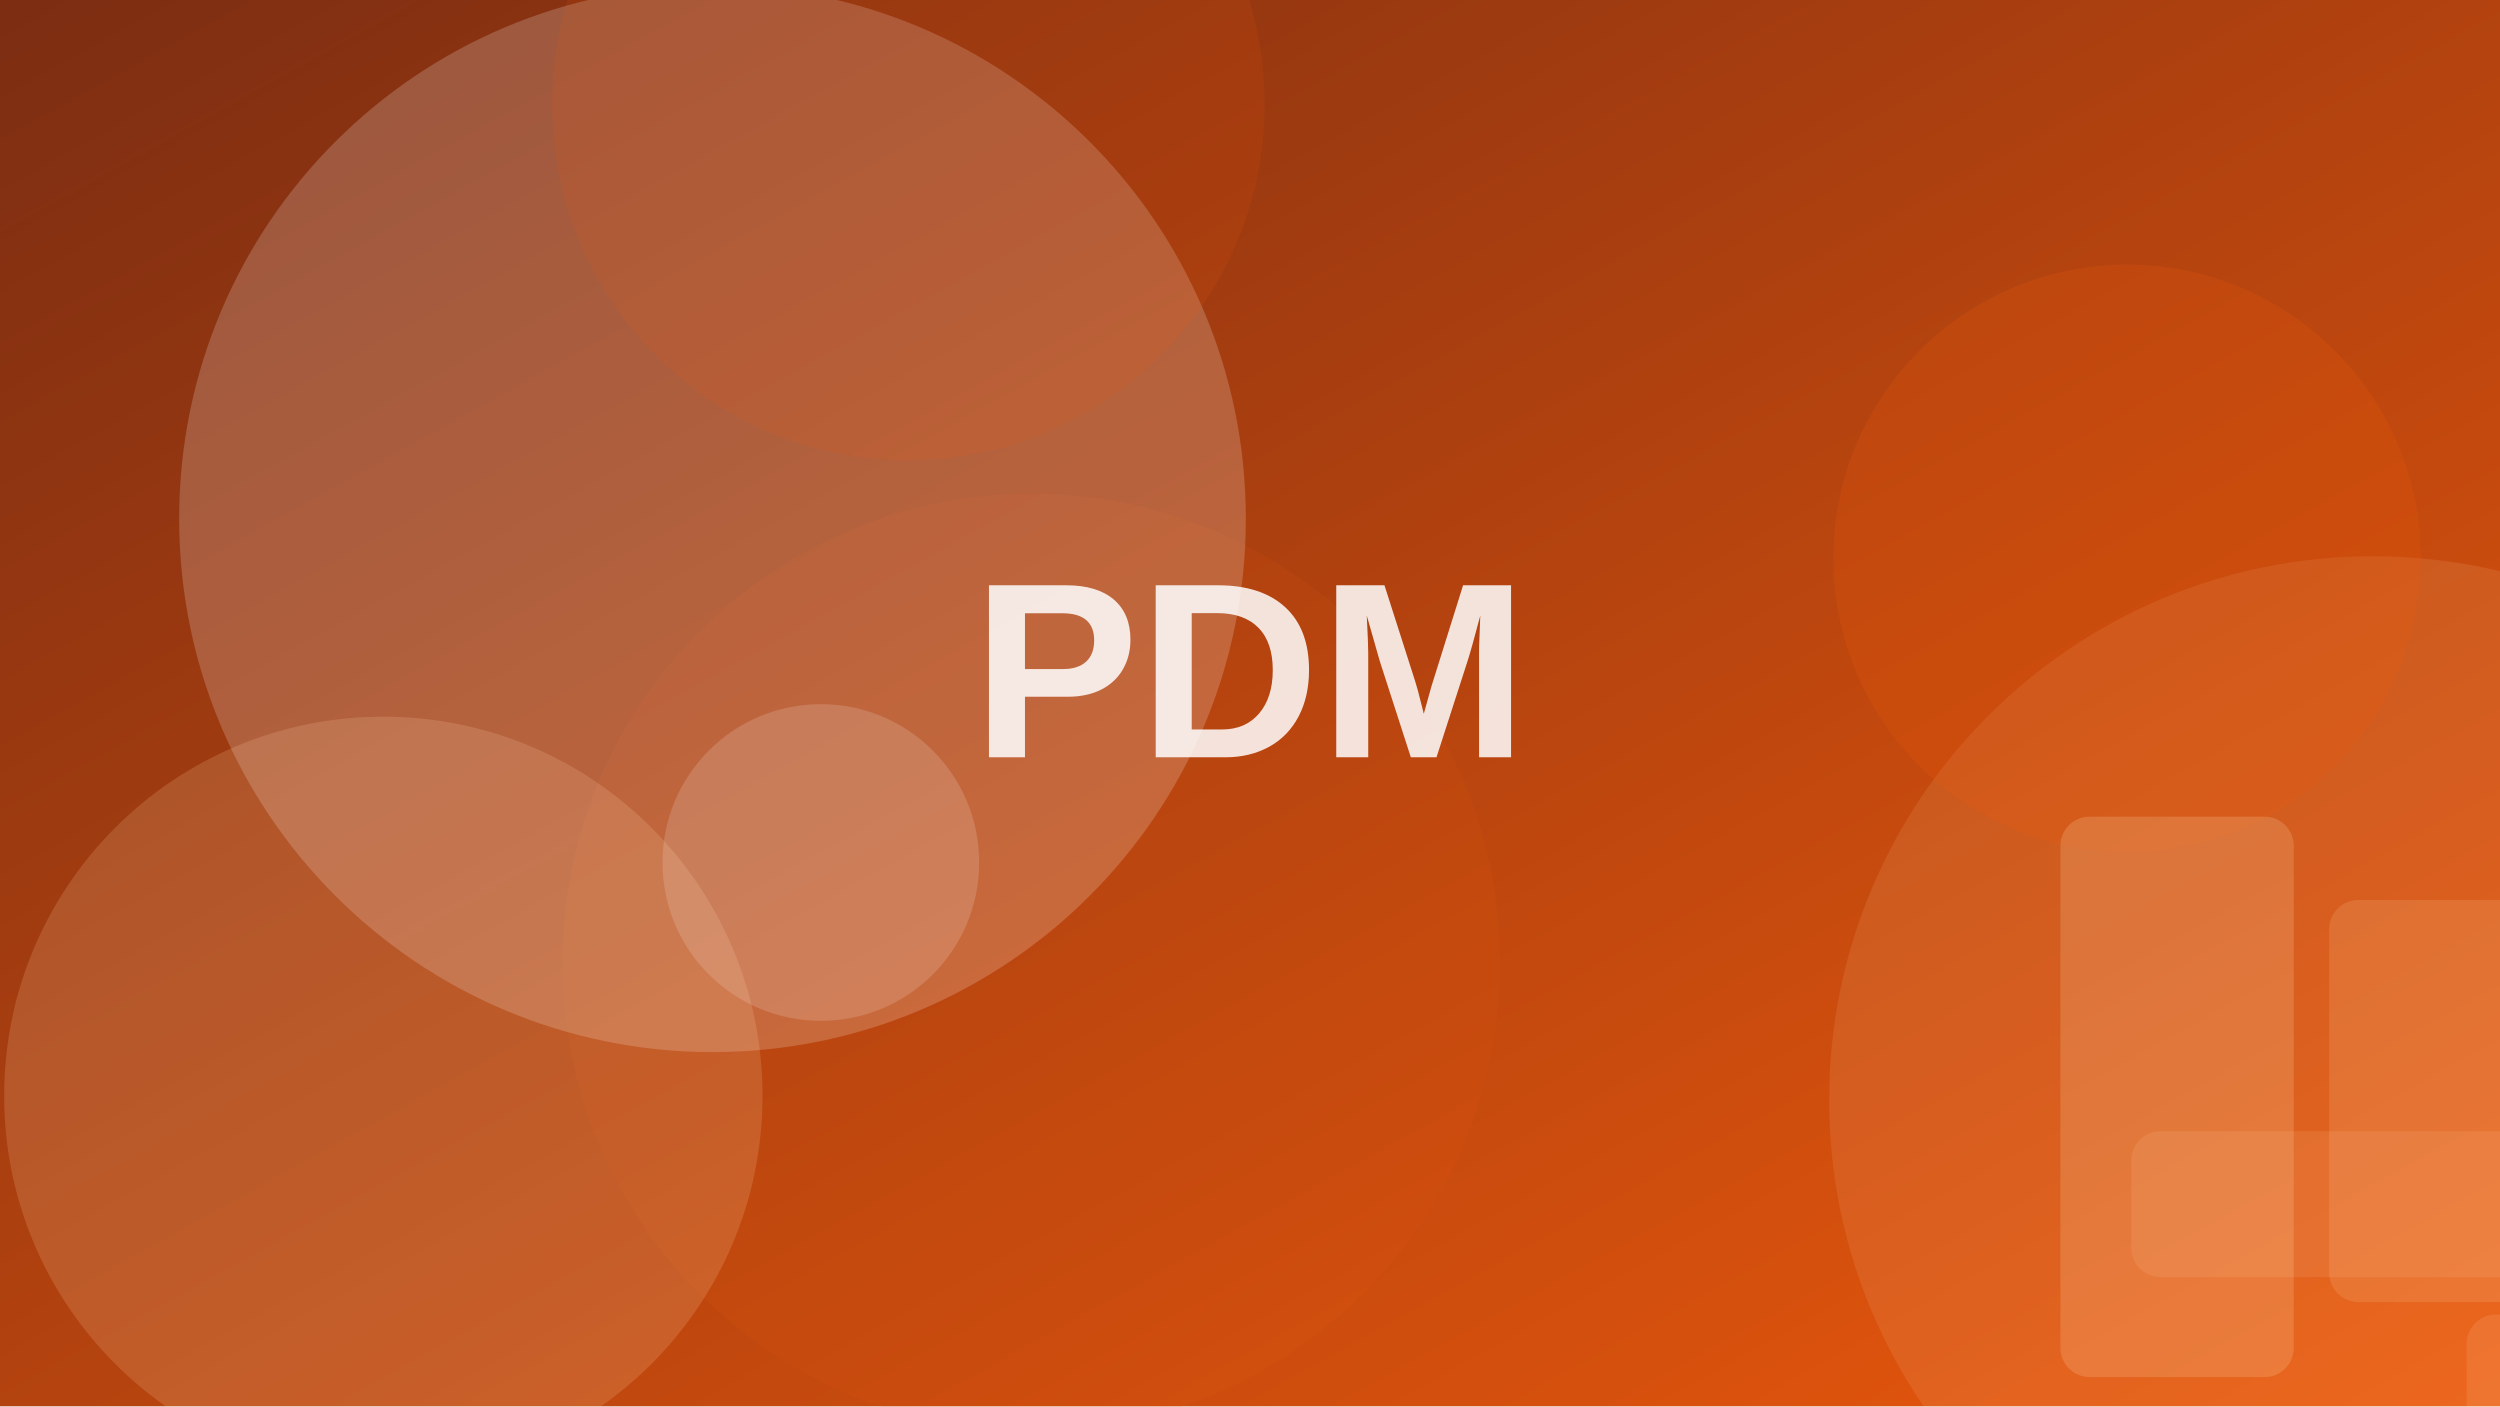
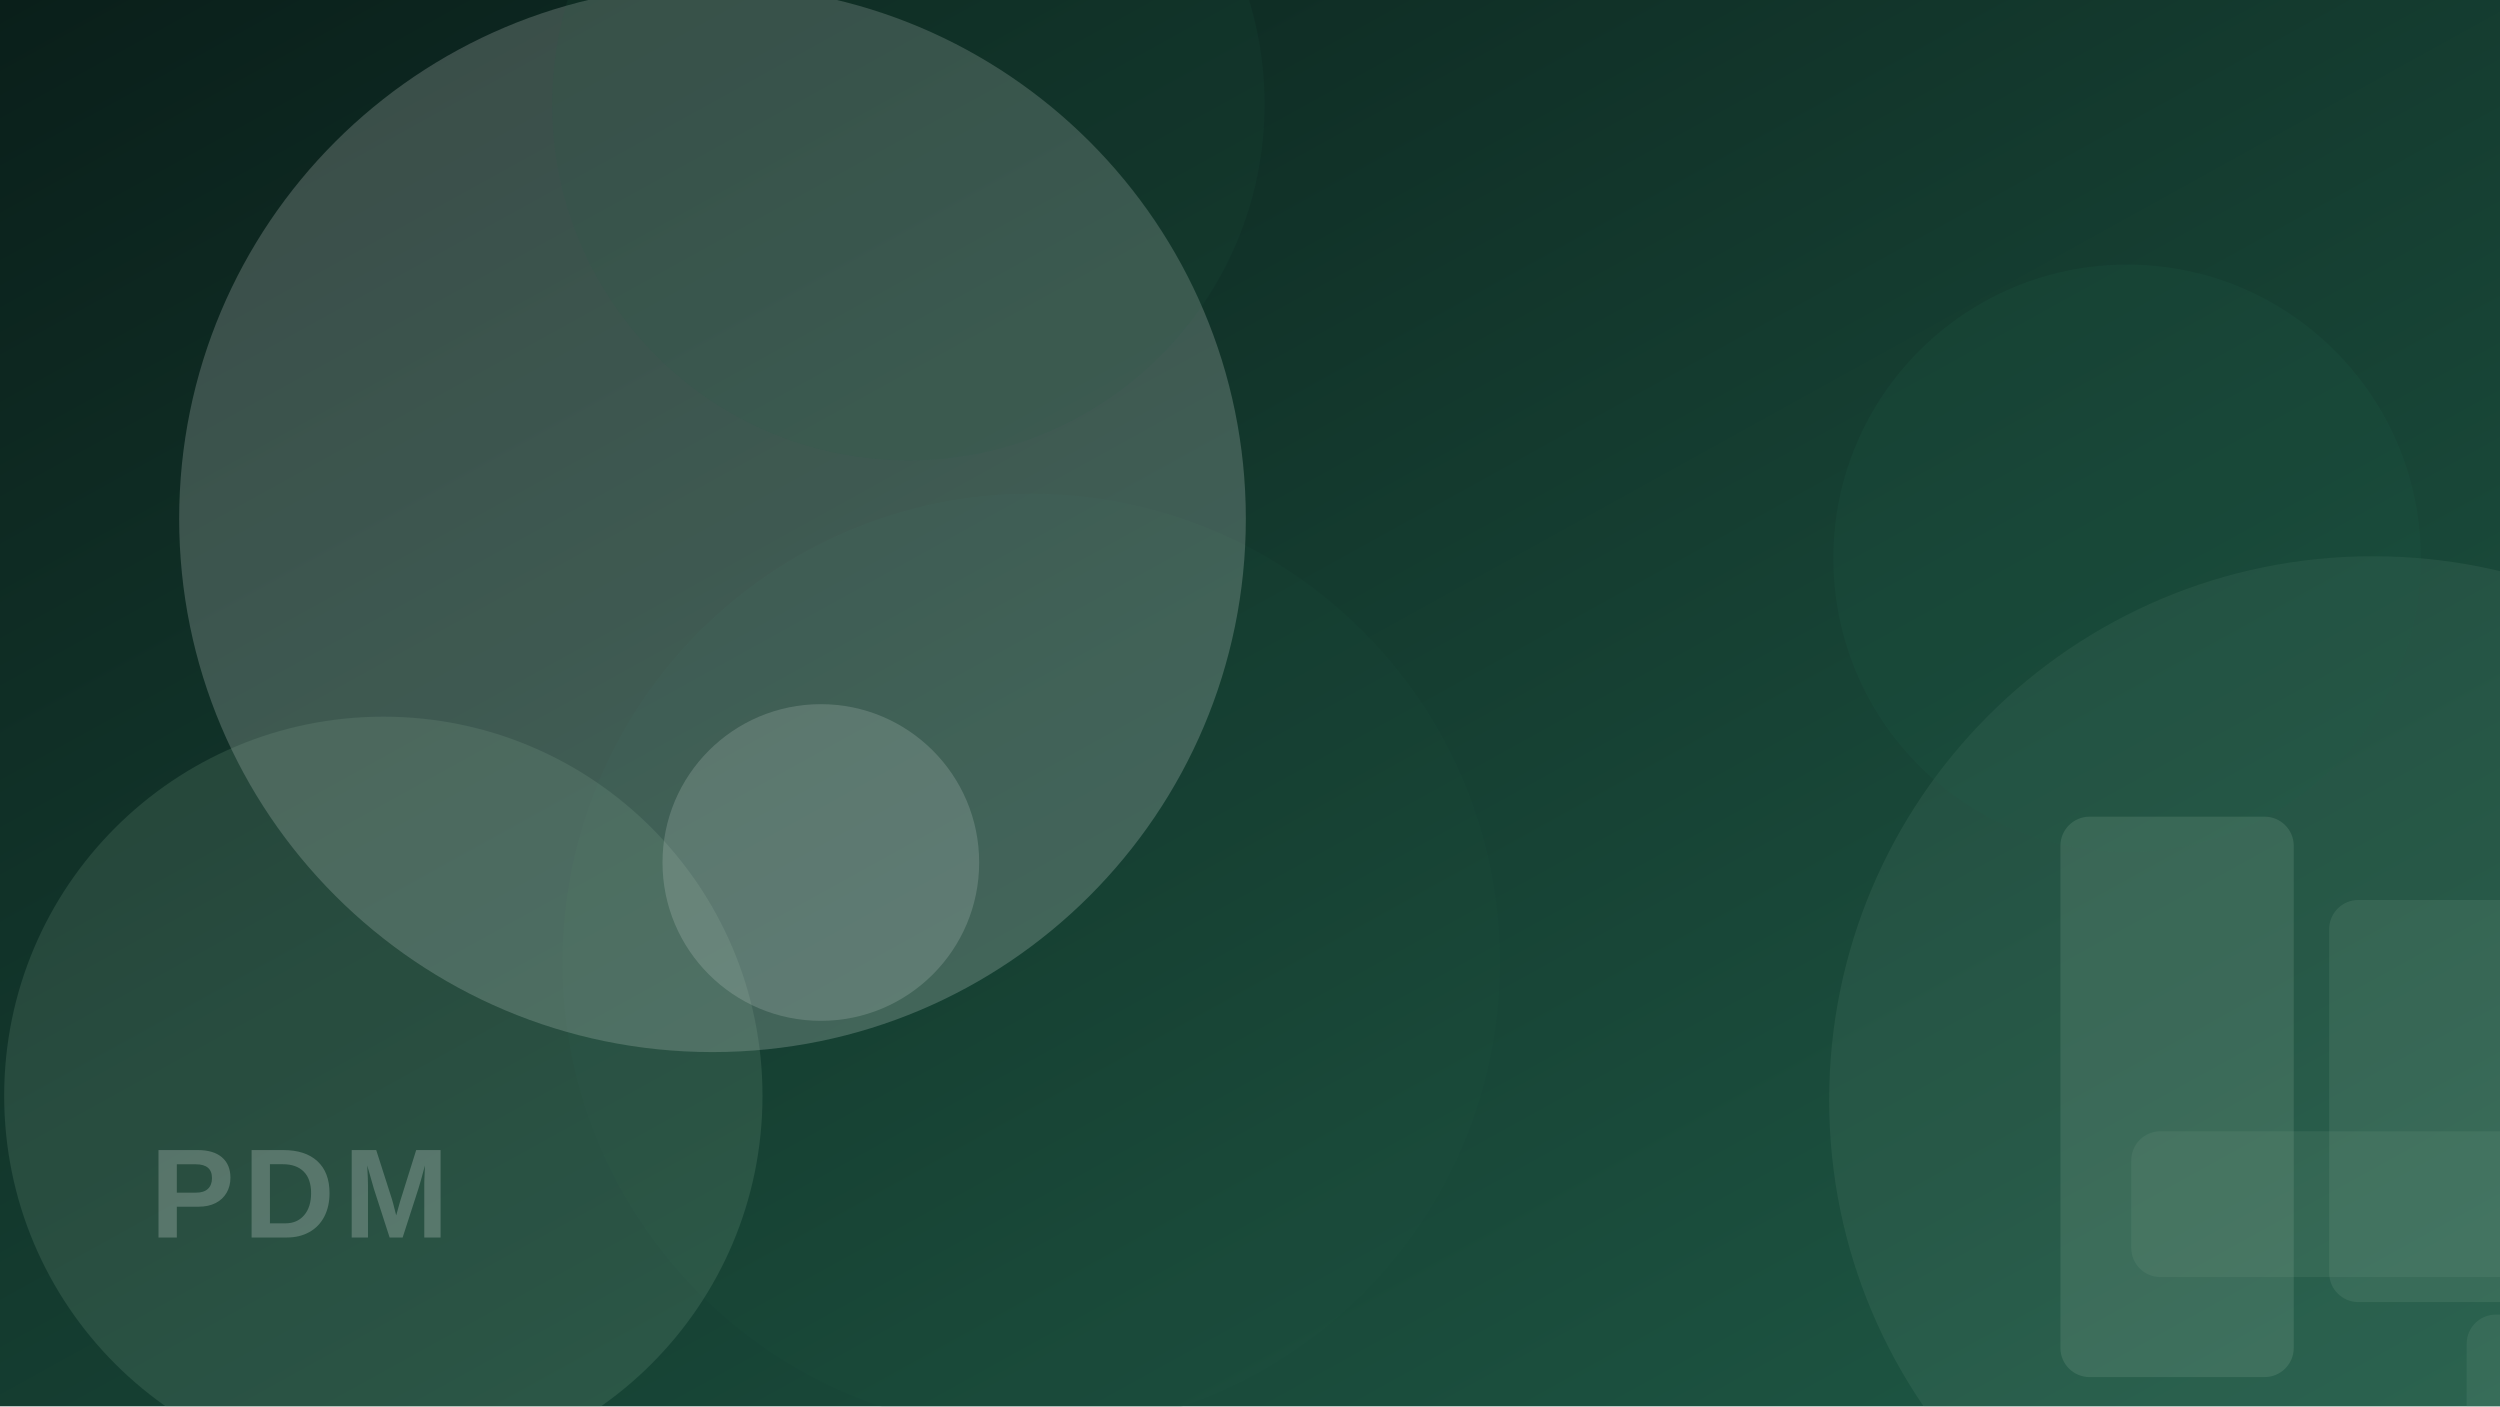
<svg xmlns="http://www.w3.org/2000/svg" viewBox="0 0 1200 675" width="1200" height="675" role="img" aria-label="Pelatihan Digital Marketing untuk 25 Pelaku UMKM Sanggrahan">
  <defs>
    <linearGradient id="g" x1="0" y1="0" x2="1" y2="1">
-       <stop offset="0%" stop-color="#7c2d12" />
-       <stop offset="100%" stop-color="#ea580c" />
+       <stop offset="0%" stop-color="#0a1f1a" />
+       <stop offset="100%" stop-color="#1f5a46" />
    </linearGradient>
  </defs>
  <rect width="1200" height="675" fill="url(#g)" />
-   <circle cx="495" cy="462" r="225" fill="#ea580c" opacity="0.09" />
-   <circle cx="1139" cy="528" r="261" fill="#fed7aa" opacity="0.11" />
+   <circle cx="495" cy="462" r="225" fill="#1f5a46" opacity="0.09" />
+   <circle cx="1139" cy="528" r="261" fill="#8db09a" opacity="0.11" />
  <circle cx="342" cy="249" r="256" fill="#ffffff" opacity="0.19" />
-   <circle cx="1021" cy="268" r="141" fill="#ea580c" opacity="0.20" />
-   <circle cx="184" cy="526" r="182" fill="#fed7aa" opacity="0.17" />
+   <circle cx="1021" cy="268" r="141" fill="#1f5a46" opacity="0.20" />
+   <circle cx="184" cy="526" r="182" fill="#8db09a" opacity="0.17" />
  <circle cx="394" cy="414" r="76" fill="#ffffff" opacity="0.15" />
-   <circle cx="436" cy="50" r="171" fill="#ea580c" opacity="0.12" />
-   <rect x="1184" y="631" width="205" height="116" rx="14" fill="#fed7aa" opacity="0.13" />
-   <rect x="1118" y="432" width="224" height="193" rx="14" fill="#fed7aa" opacity="0.15" />
-   <rect x="989" y="392" width="112" height="269" rx="14" fill="#fed7aa" opacity="0.20" />
-   <rect x="1023" y="543" width="278" height="70" rx="14" fill="#fed7aa" opacity="0.12" />
-   <text x="600" y="363.5" text-anchor="middle" font-family="Segoe UI, Arial, sans-serif" font-size="120" font-weight="700" fill="#ffffff" opacity="0.85">PDM</text>
+   <circle cx="436" cy="50" r="171" fill="#1f5a46" opacity="0.12" />
+   <rect x="1184" y="631" width="205" height="116" rx="14" fill="#8db09a" opacity="0.13" />
+   <rect x="1118" y="432" width="224" height="193" rx="14" fill="#8db09a" opacity="0.15" />
+   <rect x="989" y="392" width="112" height="269" rx="14" fill="#8db09a" opacity="0.20" />
+   <rect x="1023" y="543" width="278" height="70" rx="14" fill="#8db09a" opacity="0.12" />
+   <text x="72" y="594" font-family="Segoe UI, Arial, sans-serif" font-size="61" font-weight="700" letter-spacing="4" fill="#ffffff" opacity="0.22">PDM</text>
</svg>
